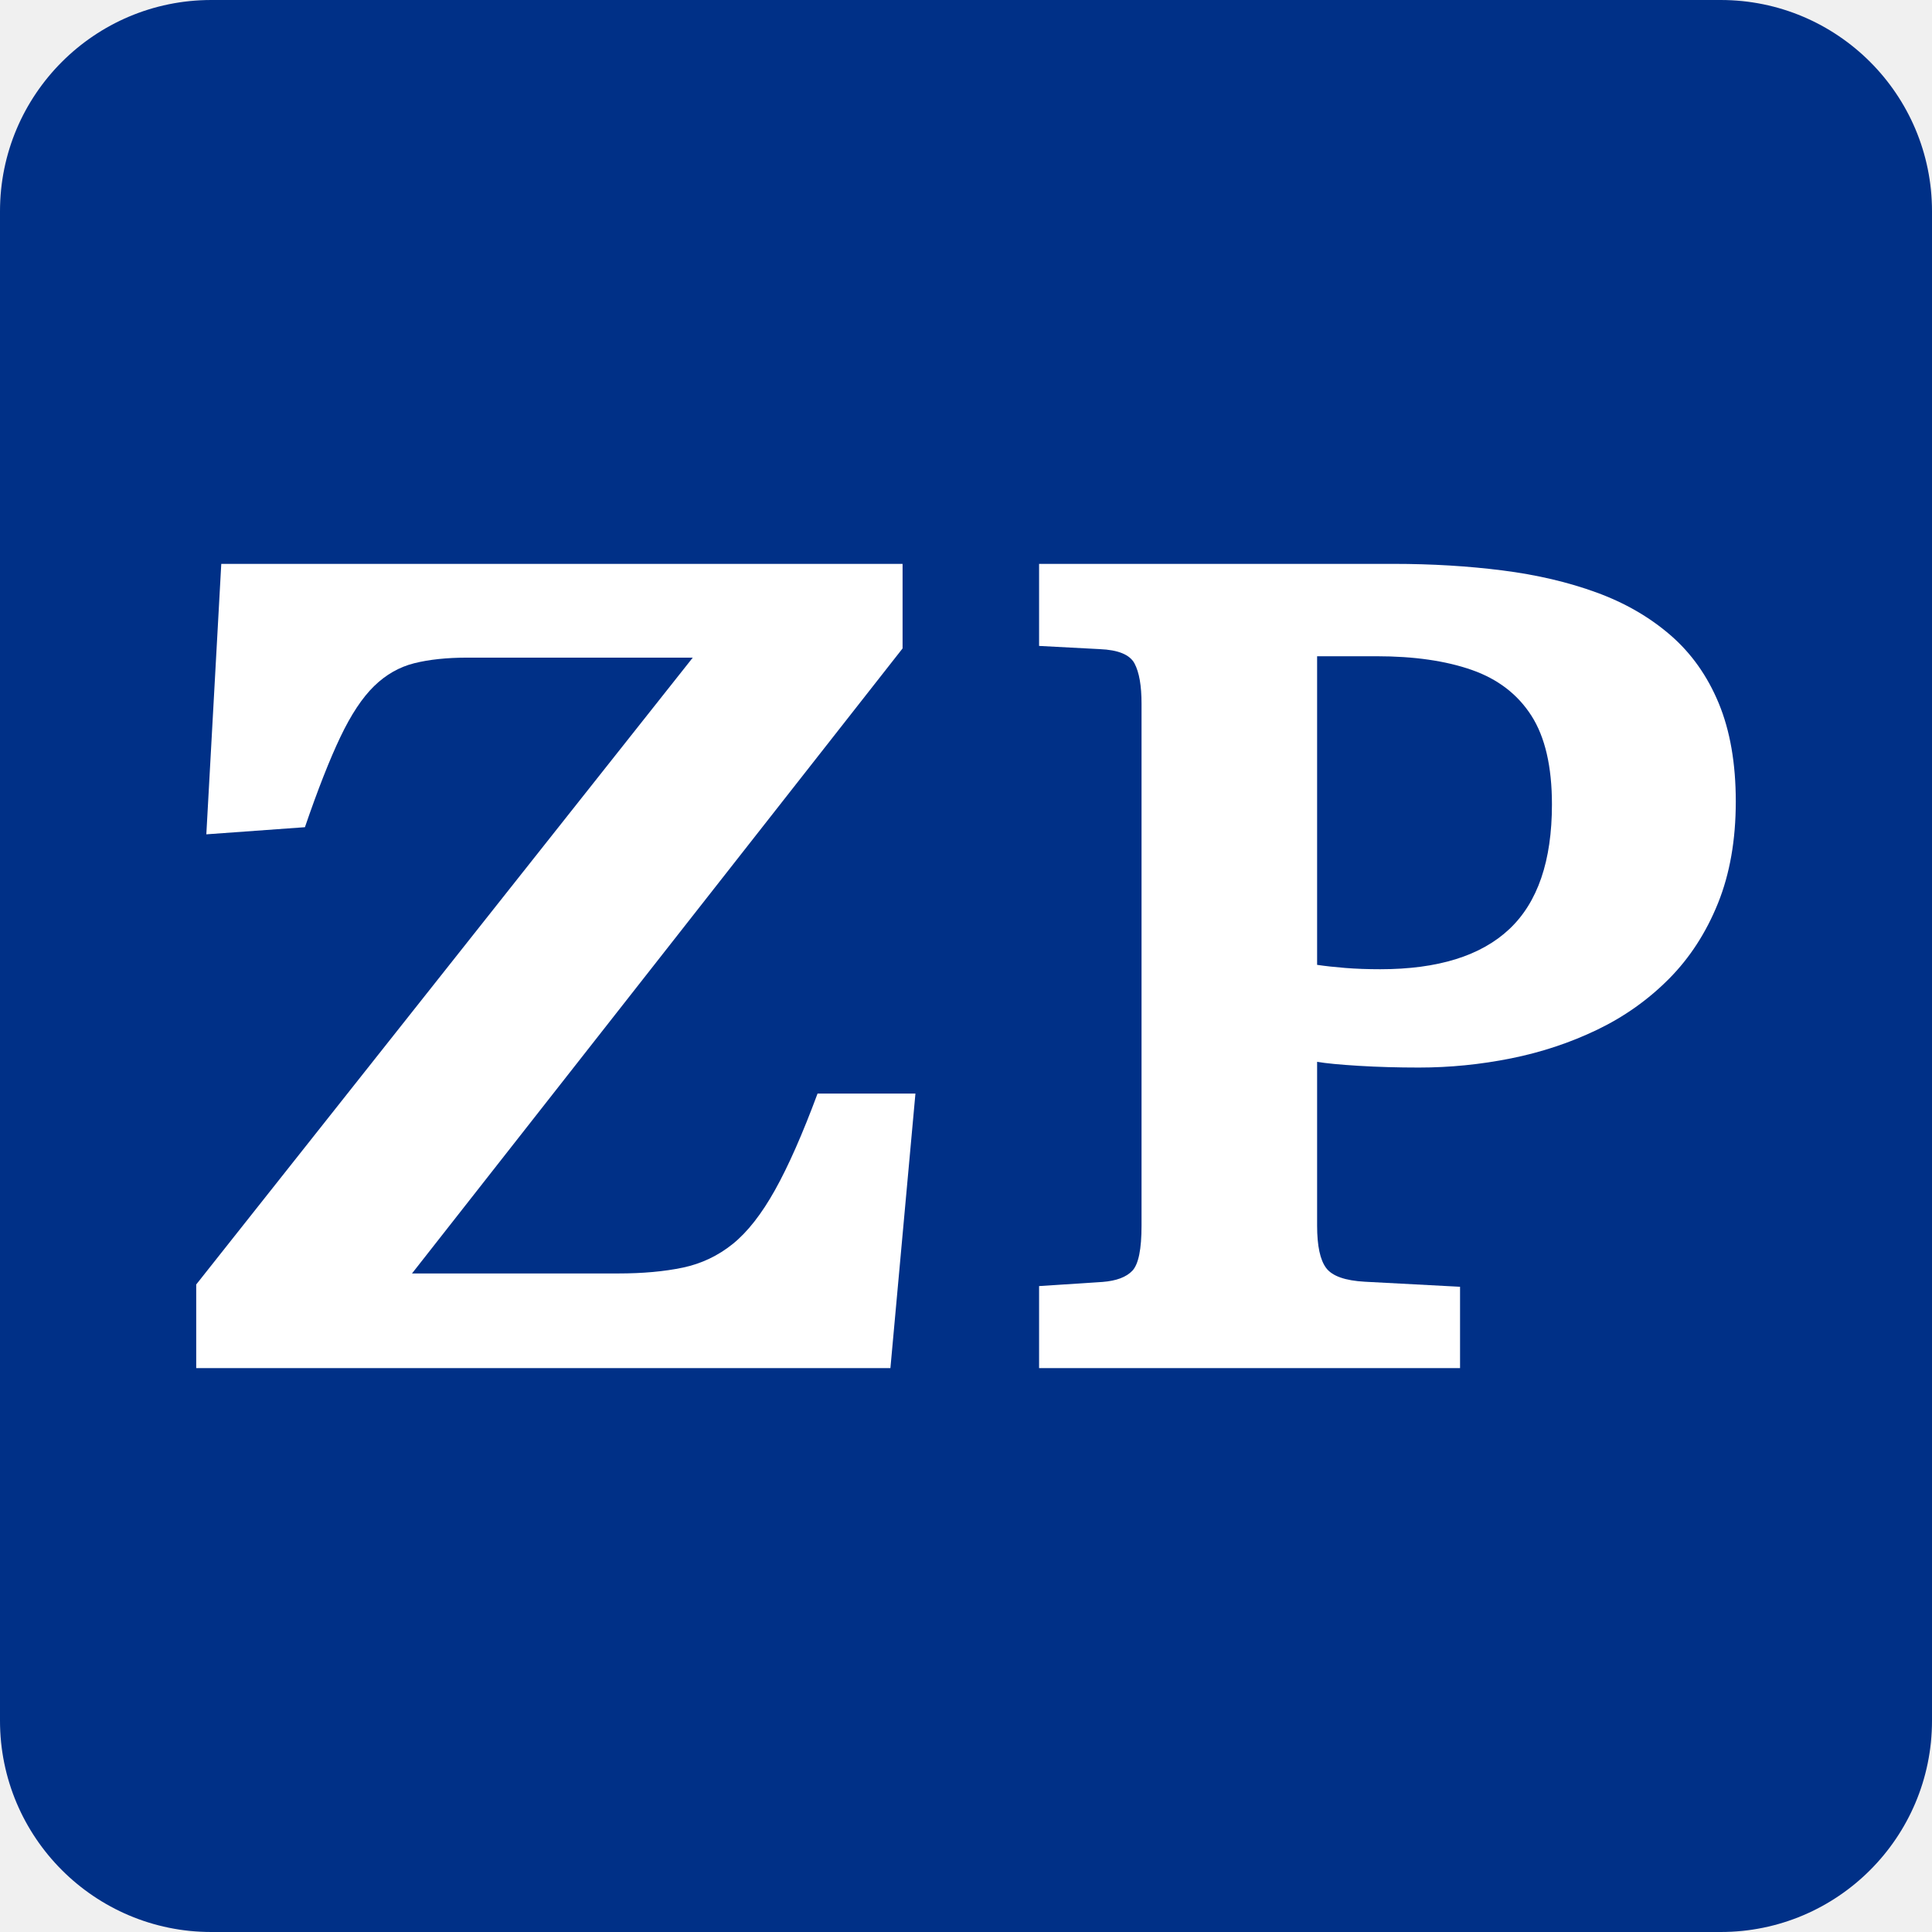
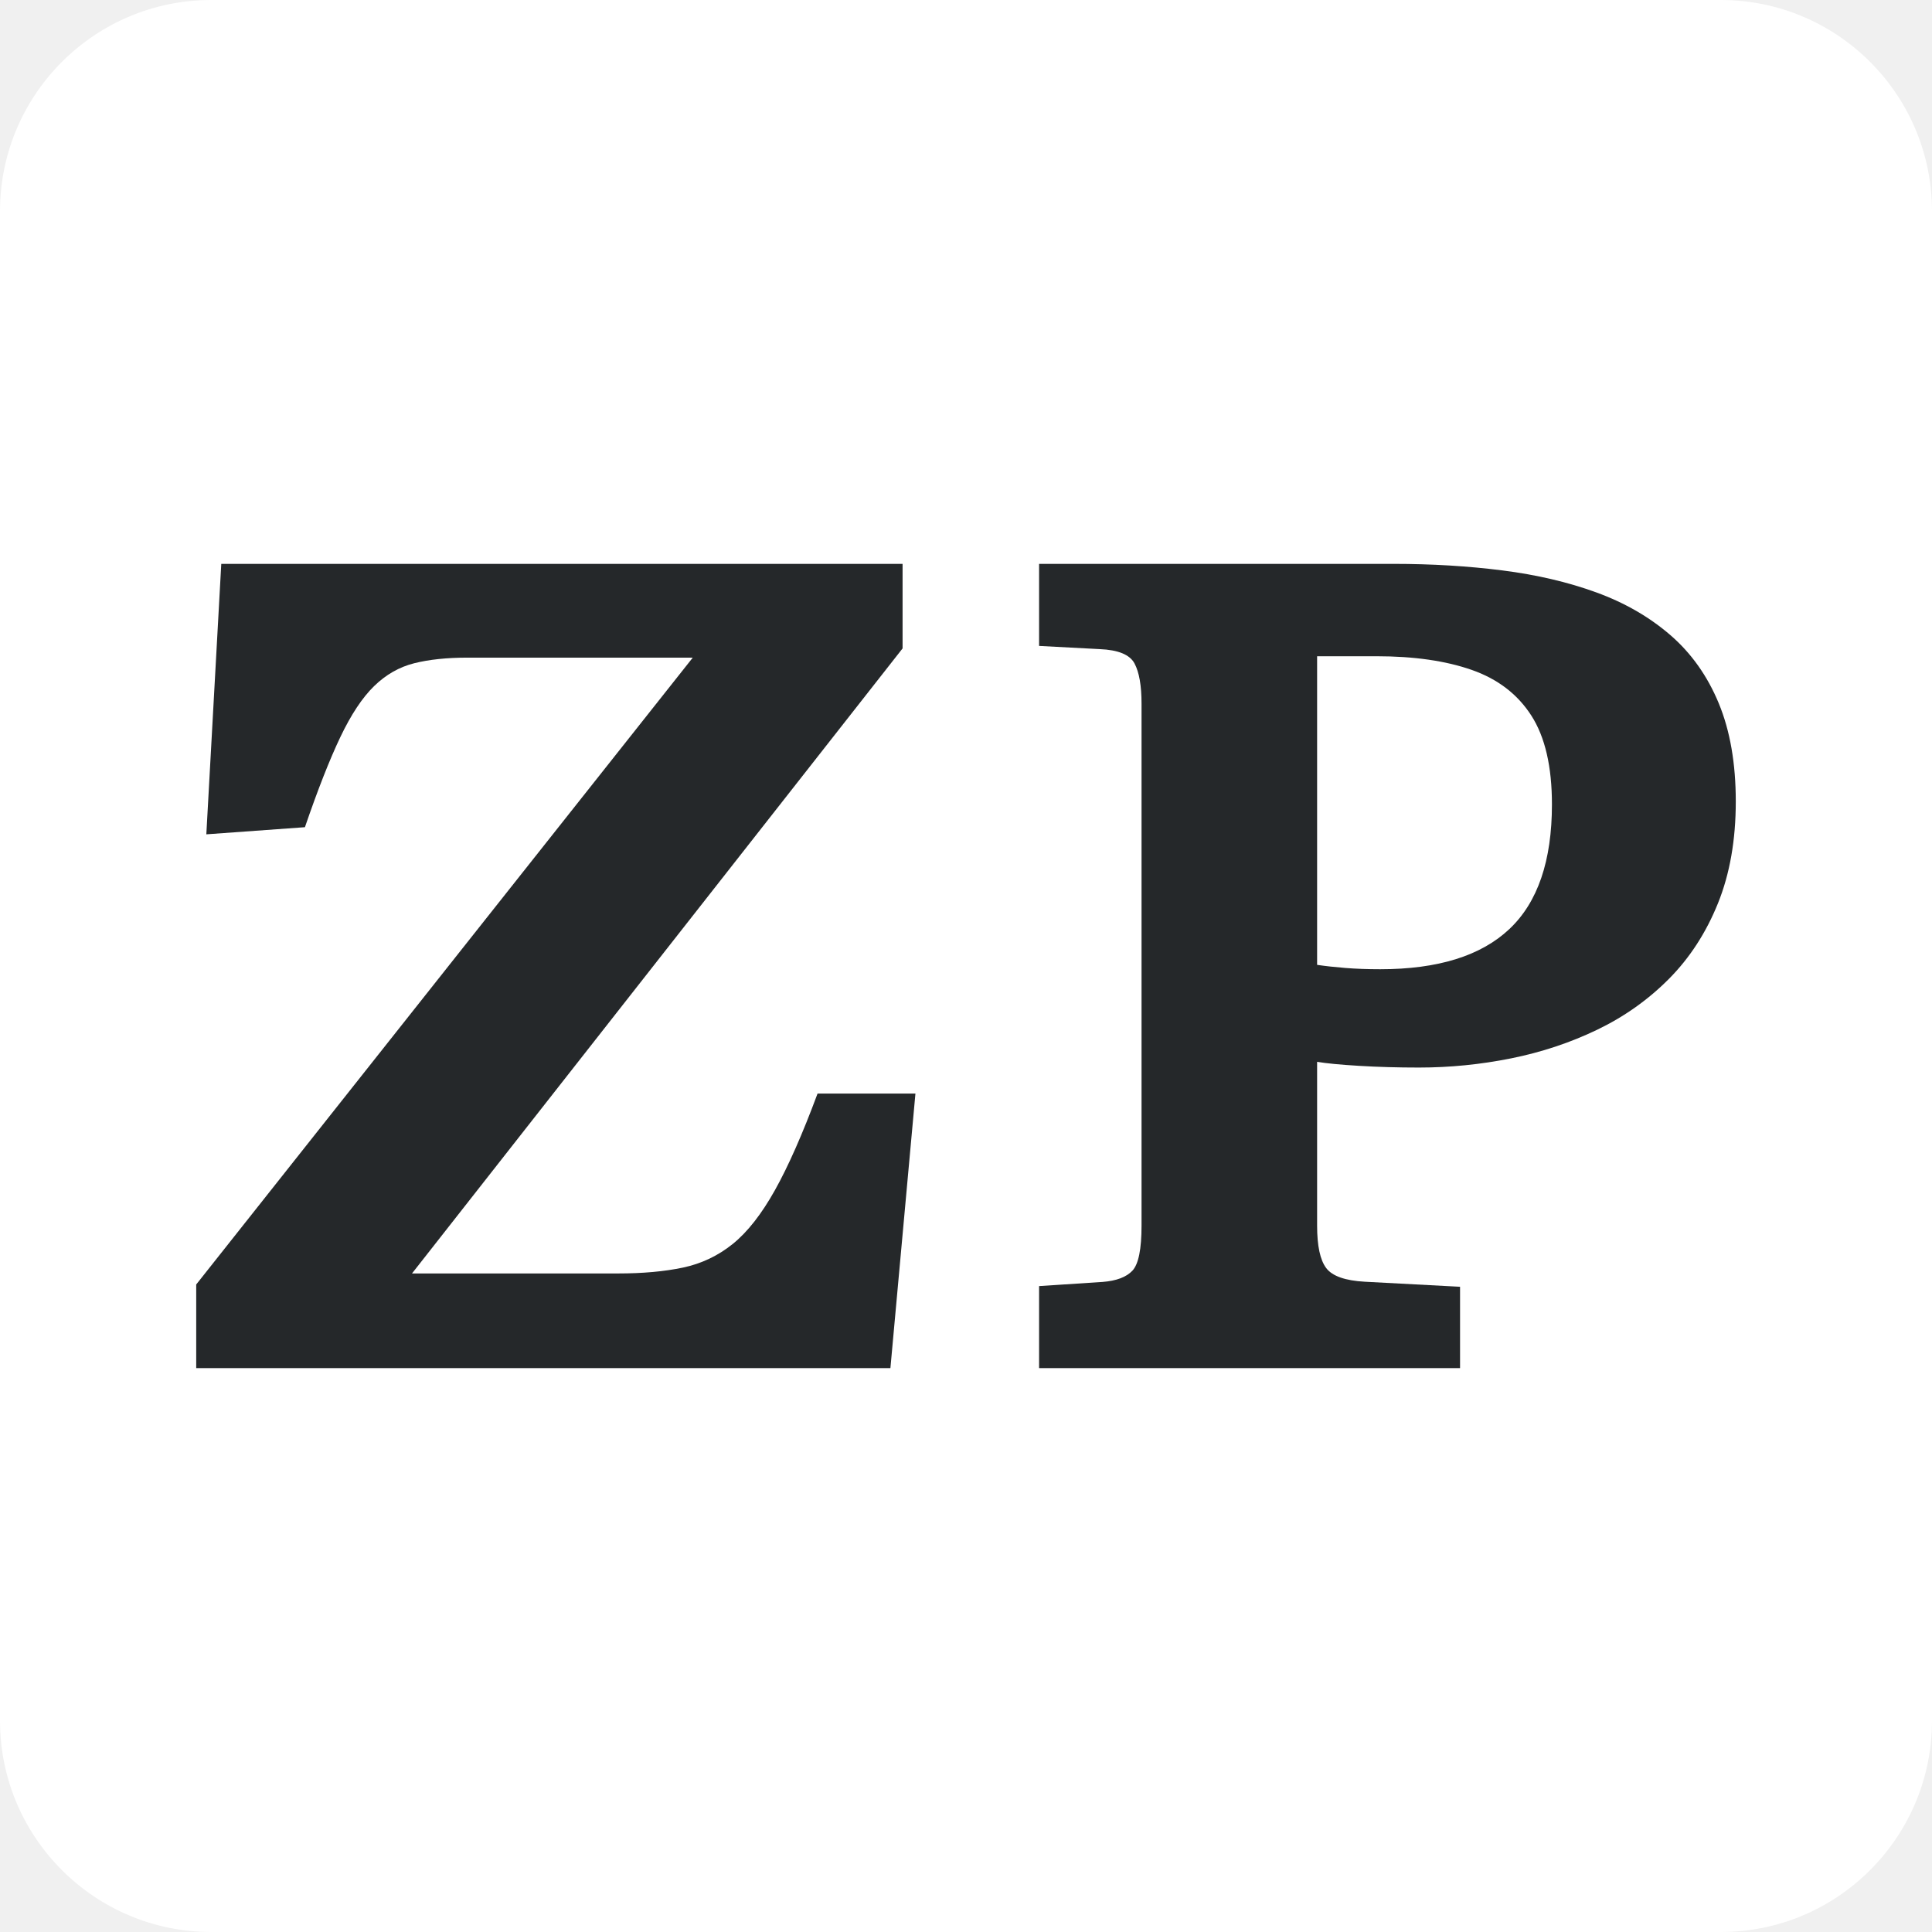
<svg xmlns="http://www.w3.org/2000/svg" width="64" height="64" viewBox="0 0 64 64" role="img" aria-label="Zoe Piran">
-   <rect width="64" height="64" rx="7" fill="#003087" />
-   <g fill="#ffffff">
+   <rect width="64" height="64" rx="7" fill="#ffffff" />
+   <g fill="#25282a">
    <path d="M6.5 45.321V42.55L22.949 21.785H15.482Q14.462 21.785 13.72 21.971Q12.978 22.158 12.392 22.729Q11.806 23.3 11.273 24.419Q10.74 25.538 10.101 27.402L6.835 27.638L7.33 18.679H29.899V21.48L13.648 42.185H20.476Q21.701 42.185 22.622 41.991Q23.543 41.796 24.274 41.207Q25.005 40.617 25.671 39.425Q26.337 38.234 27.083 36.225H30.325L29.496 45.321Z" />
    <path d="M34.421 45.321V42.603L36.521 42.466Q37.214 42.413 37.515 42.09Q37.815 41.766 37.815 40.601V23.307Q37.815 22.417 37.583 21.979Q37.351 21.541 36.43 21.503L34.421 21.397V18.679H46.166Q48.061 18.679 49.77 18.896Q51.479 19.113 52.887 19.627Q54.295 20.141 55.334 21.039Q56.373 21.937 56.937 23.3Q57.5 24.662 57.5 26.55Q57.5 28.46 56.91 29.922Q56.32 31.383 55.289 32.423Q54.257 33.462 52.914 34.109Q51.57 34.756 50.055 35.06Q48.541 35.364 47.003 35.364Q45.953 35.364 45.013 35.307Q44.073 35.25 43.631 35.174V40.601Q43.631 41.606 43.932 42.006Q44.232 42.405 45.214 42.459L48.366 42.626V45.321ZM45.724 32.107Q48.586 32.107 49.998 30.778Q51.41 29.45 51.41 26.649Q51.41 24.769 50.729 23.707Q50.048 22.645 48.754 22.192Q47.46 21.739 45.603 21.739H43.631V31.962Q44.042 32.023 44.567 32.065Q45.093 32.107 45.724 32.107Z" />
  </g>
</svg>
